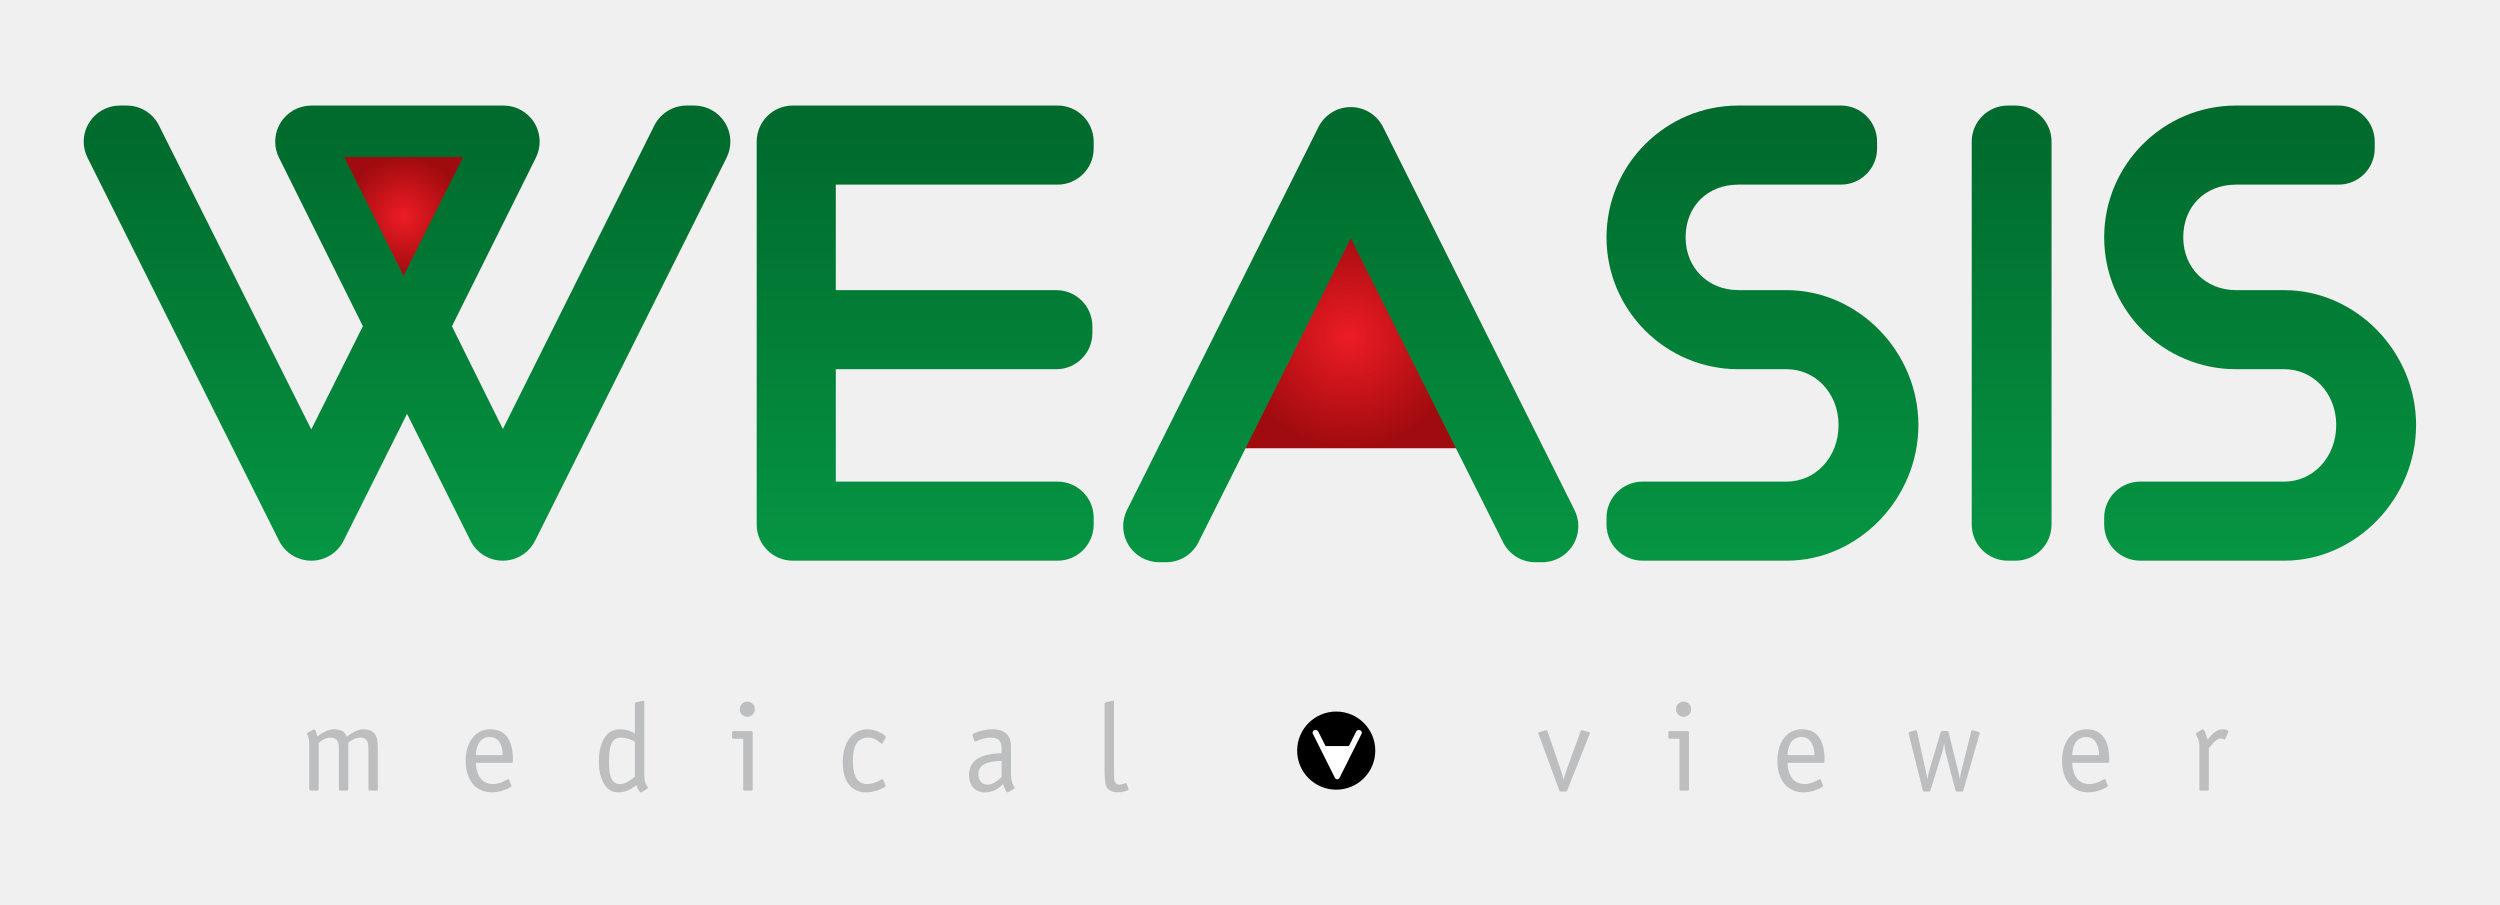
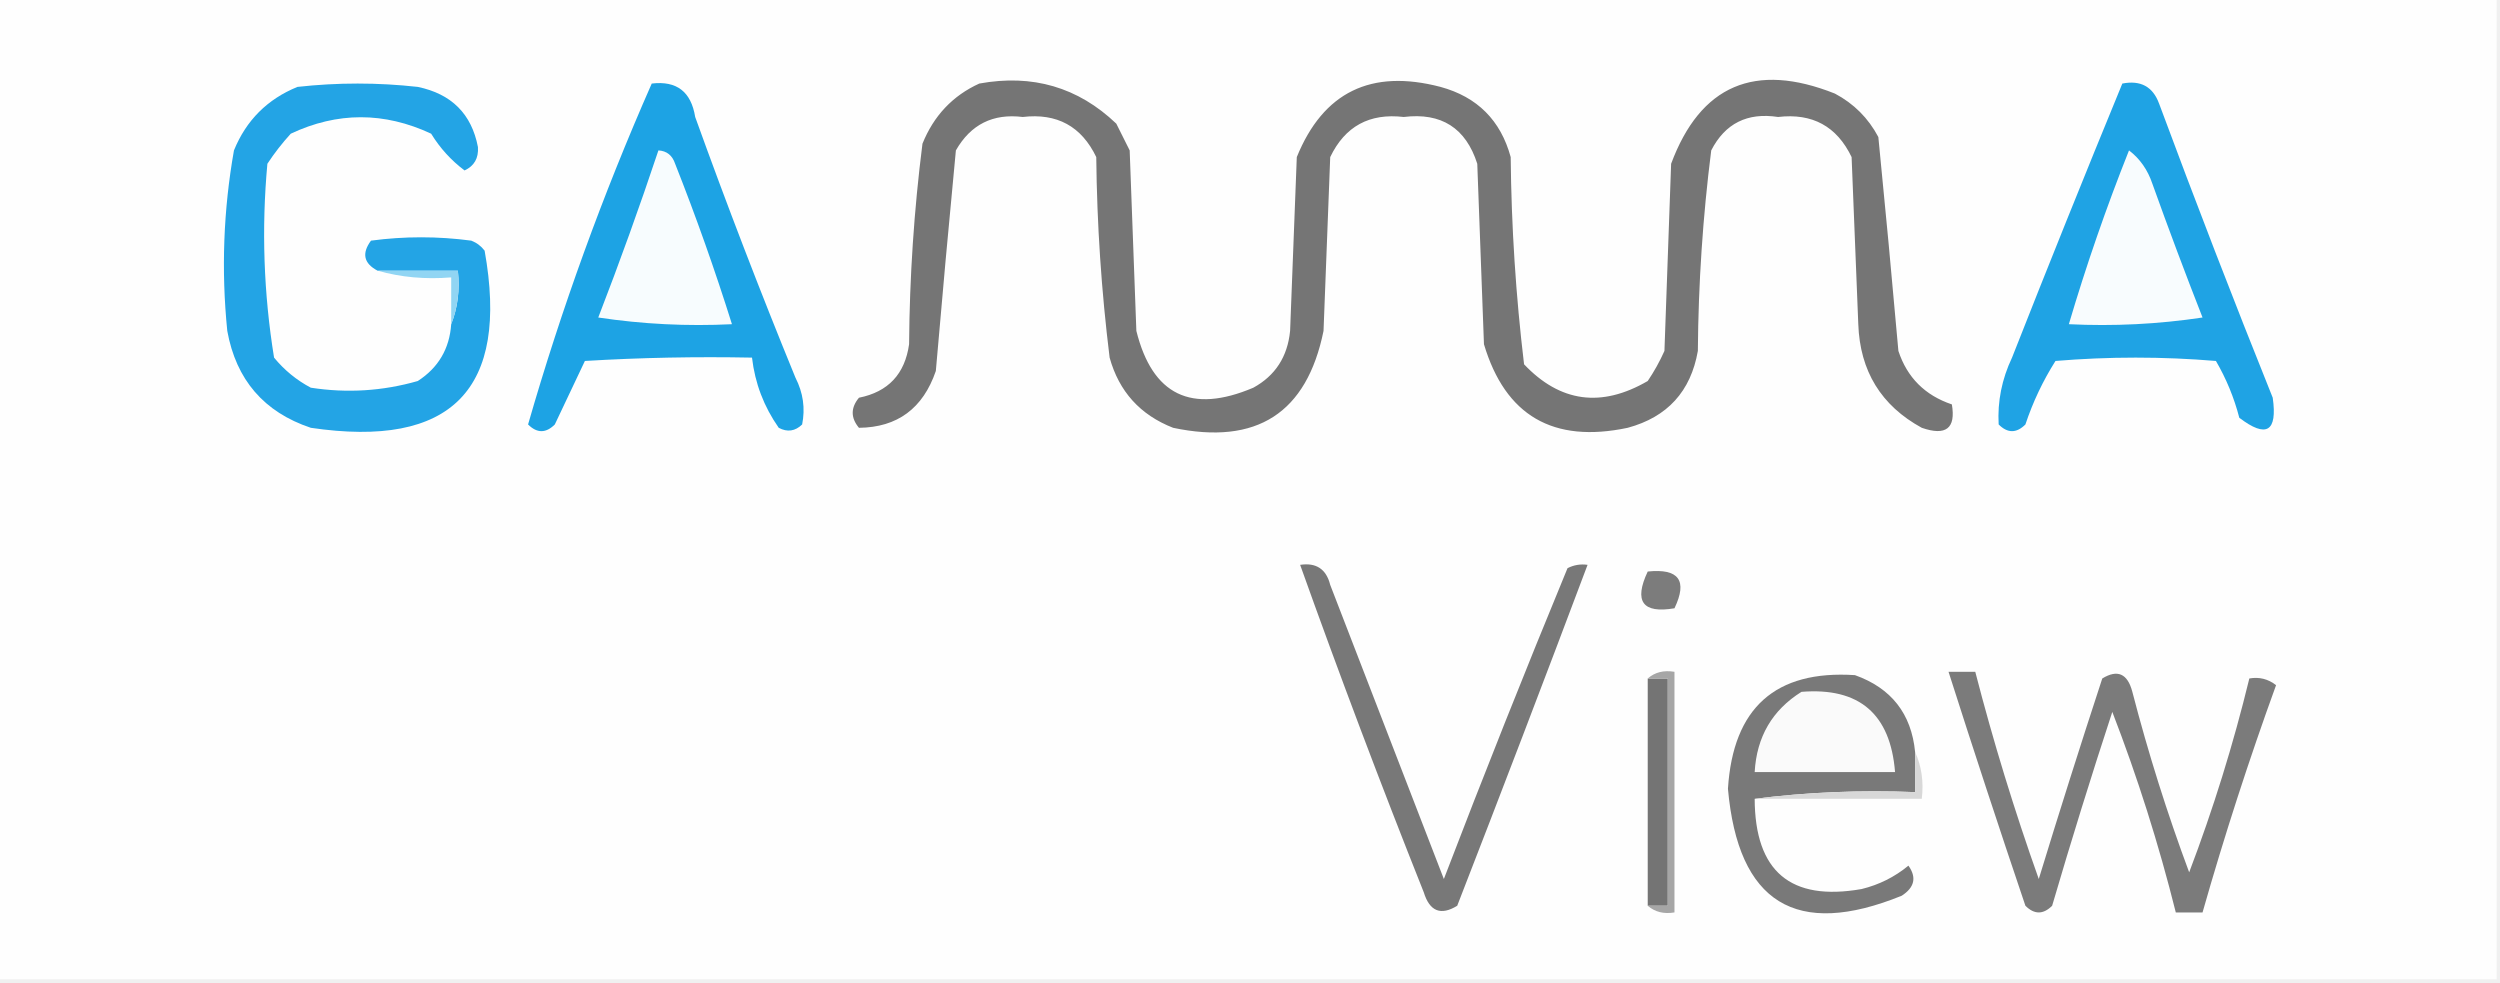
- <svg xmlns="http://www.w3.org/2000/svg" width="448" height="162" fill="none" version="1.1" viewBox="0 0 448 162" xml:space="preserve">
-   <path d="M448 0H0V162H448V0Z" fill="none" />
-   <g fill="#BCBEC0">
-     <path d="m55.419 133.78c0-0.512-0.022-1.046-0.133-1.559-0.111-0.511-0.29-0.645-0.29-0.756l0.111-0.156 0.958-0.534 0.2-0.09c0.334 0 0.579 1.159 0.6 1.314 0.579-0.534 1.96-1.314 2.895-1.314 1.446 0 2.07 0.446 2.359 1.336 0.669-0.49 1.869-1.336 2.939-1.336 2.471 0 2.649 1.738 2.649 3.34v7.389c0 0.179-0.089 0.267-0.268 0.267h-1.157c-0.177 0-0.266-0.088-0.266-0.267v-7.434c0-0.956-0.246-1.802-1.425-1.802-1.07 0-1.738 0.601-2.181 0.912v8.324c0 0.179-0.089 0.267-0.268 0.267h-1.157c-0.177 0-0.268-0.088-0.268-0.267v-7.434c0-0.956-0.245-1.802-1.446-1.802-1.002 0-1.781 0.622-2.159 0.935v8.301c0 0.179-0.09 0.267-0.268 0.267h-1.157c-0.179 0-0.268-0.088-0.268-0.267v-7.634z" />
-     <path d="m91.605 140.66 0.066 0.178c0 0.244-1.869 1.158-3.518 1.158-2.96-0.023-4.696-2.271-4.696-5.655 0-3.271 1.647-5.654 4.407-5.654 3.716 0 4.051 3.606 4.051 5.521 0 0.312 0 0.49-0.245 0.49h-6.389c0 1.358 0.535 3.805 3.071 3.805 1.449 0 2.605-0.912 2.739-0.912l0.134 0.134 0.379 0.935zm-1.514-5.342c0-1.157-0.379-3.251-2.315-3.251-2.047 0-2.494 2.138-2.494 3.251h4.809z" />
-     <path d="m115.46 138.17c0 1.001 0 1.669 0.244 2.226 0.111 0.266 0.402 0.69 0.402 0.823l-0.202 0.178-0.868 0.534-0.177 0.068c-0.311 0-0.713-0.958-0.801-1.314-0.535 0.379-1.625 1.314-3.272 1.314-2.383 0-3.473-2.671-3.473-5.431 0-3.205 1.136-5.877 3.717-5.877 1.381 0 2.138 0.378 2.738 0.756v-5.297c0-0.155 0.067-0.244 0.156-0.267l1.091-0.267c0.178-0.045 0.11-0.022 0.266-0.045 0.179 0 0.179 0.179 0.179 0.29v12.309zm-1.692-5.254c-0.713-0.377-1.424-0.733-2.538-0.733-1.914 0-2.092 2.181-2.092 4.339 0 1.87 0.156 3.985 1.96 3.985 1.157 0 2.136-0.98 2.67-1.313v-6.278z" />
-     <path d="m134.88 141.42c0 0.179-0.088 0.268-0.267 0.268h-1.158c-0.177 0-0.267-0.089-0.267-0.268v-9.036h-1.736c-0.178 0-0.267-0.09-0.267-0.267v-0.847c0-0.177 0.089-0.266 0.267-0.266h3.138c0.245 0 0.29 0.133 0.29 0.334v10.082zm-0.958-12.976c-0.757 0-1.358-0.601-1.358-1.357 0-0.758 0.601-1.359 1.358-1.359s1.358 0.624 1.358 1.359c0 0.733-0.601 1.357-1.358 1.357" />
-     <path d="m158.65 140.66 0.068 0.178c0 0.244-1.87 1.158-3.518 1.158-2.648 0-4.183-2.07-4.183-5.32 0-3.718 1.78-5.989 4.517-5.989 1.491 0 3.205 1.046 3.205 1.38l-0.065 0.179-0.514 0.935-0.132 0.134c-0.089 0-1.046-1.135-2.36-1.135-2.181 0-2.826 1.625-2.826 4.161 0 2.026 0.4 4.162 2.558 4.162 1.448 0 2.604-0.912 2.739-0.912l0.133 0.134 0.378 0.935z" />
-     <path d="m181.17 138.17c0 1.402 0.068 1.602 0.268 2.226 0.088 0.266 0.4 0.69 0.4 0.823l-0.2 0.178-0.868 0.534-0.179 0.068c-0.333 0-0.735-1.18-0.846-1.492-0.267 0.244-1.357 1.492-3.205 1.492-1.757 0-2.894-1.158-2.894-3.139 0-3.763 4.453-3.829 5.832-3.873v-0.802c0-1.29-0.4-2.002-1.98-2.002-1.492 0-2.515 0.712-2.715 0.712l-0.157-0.111-0.29-0.78-0.067-0.289c0-0.379 2.049-1.024 3.474-1.024 2.56 0 3.427 1.246 3.427 3.116v4.363zm-1.692-1.803c-0.979 0.022-4.163 0.022-4.163 2.359 0 0.89 0.491 1.891 1.625 1.891 1.159 0 2.181-1.067 2.538-1.38v-2.87z" />
-     <path d="m202.19 141.28 0.045 0.157c0 0.243-1.068 0.556-1.893 0.556-1.091 0-1.825-0.446-2.091-1.069-0.311-0.735-0.311-2.449-0.311-3.227v-11.553c0-0.155 0.065-0.245 0.155-0.267l1.112-0.267c0.179-0.045 0.111-0.022 0.268-0.045 0.155 0 0.155 0.178 0.155 0.29v11.885c0 0.692 0.023 1.825 0.067 2.093 0.045 0.245 0.245 0.779 0.89 0.779 0.58 0 1.003-0.289 1.159-0.289 0.132 0 0.132 0.067 0.155 0.134l0.289 0.823z" />
-     <path d="m280.85 141.64c-0.068 0.155-0.089 0.2-0.29 0.2h-0.869c-0.2 0-0.221-0.089-0.268-0.2l-3.738-10.15-0.044-0.156c0-0.089 0.044-0.11 0.2-0.155l1.09-0.29 0.224-0.044 0.155 0.178 2.471 7.233c0.156 0.468 0.289 0.98 0.4 1.403h0.045c0.111-0.534 0.2-0.845 0.4-1.38l2.627-7.256 0.155-0.178 0.224 0.044 1.09 0.29c0.156 0.045 0.2 0.066 0.2 0.155l-0.044 0.156-4.028 10.15z" />
-     <path d="m302.66 141.42c0 0.179-0.089 0.268-0.267 0.268h-1.159c-0.176 0-0.266-0.089-0.266-0.268v-9.036h-1.737c-0.177 0-0.266-0.09-0.266-0.267v-0.847c0-0.177 0.089-0.266 0.266-0.266h3.139c0.245 0 0.29 0.133 0.29 0.334v10.082zm-0.96-12.976c-0.755 0-1.357-0.601-1.357-1.357 0-0.758 0.602-1.359 1.357-1.359 0.759 0 1.359 0.624 1.359 1.359 0 0.733-0.6 1.357-1.359 1.357z" />
-     <path d="m326.65 140.66 0.066 0.178c0 0.244-1.869 1.158-3.517 1.158-2.96-0.023-4.698-2.271-4.698-5.655 0-3.271 1.649-5.654 4.409-5.654 3.715 0 4.051 3.606 4.051 5.521 0 0.312 0 0.49-0.245 0.49h-6.39c0 1.358 0.536 3.805 3.071 3.805 1.45 0 2.605-0.912 2.74-0.912l0.134 0.134 0.379 0.935zm-1.514-5.342c0-1.157-0.38-3.251-2.315-3.251-2.047 0-2.495 2.138-2.495 3.251h4.81z" />
-     <path d="m351.84 141.62c-0.045 0.089-0.069 0.223-0.268 0.223h-0.867c-0.224 0-0.268-0.134-0.291-0.223l-1.758-6.745c-0.111-0.445-0.2-1.179-0.244-1.691h-0.045c-0.066 0.646-0.155 1.112-0.333 1.669l-2.093 6.79c-0.022 0.088-0.066 0.2-0.245 0.2h-0.89c-0.18 0-0.225-0.134-0.245-0.223l-2.515-10.084-0.045-0.222 0.2-0.156 0.98-0.267 0.179-0.045c0.111 0 0.132 0.068 0.175 0.223l1.605 7.301c0.089 0.379 0.177 0.868 0.221 1.224h0.046c0.089-0.534 0.157-0.956 0.245-1.224l2.114-7.167c0.043-0.155 0.179-0.2 0.311-0.2h0.847c0.2 0 0.222 0.111 0.267 0.222l1.825 7.434c0.068 0.29 0.111 0.579 0.156 0.869h0.044c0.023-0.268 0.089-0.668 0.133-0.869l1.893-7.59c0.023-0.155 0.112-0.223 0.178-0.223l0.177 0.045 0.979 0.267 0.203 0.156-0.048 0.222-2.891 10.084z" />
-     <path d="m377.67 140.66 0.067 0.178c0 0.244-1.869 1.158-3.518 1.158-2.96-0.023-4.697-2.271-4.697-5.655 0-3.271 1.648-5.654 4.408-5.654 3.715 0 4.052 3.606 4.052 5.521 0 0.312 0 0.49-0.245 0.49h-6.39c0 1.358 0.536 3.805 3.071 3.805 1.45 0 2.605-0.912 2.74-0.912l0.134 0.134 0.378 0.935zm-1.513-5.342c0-1.157-0.38-3.251-2.315-3.251-2.048 0-2.495 2.138-2.495 3.251h4.81z" />
-     <path d="m395.82 141.42c0 0.179-0.089 0.268-0.268 0.268h-1.159c-0.176 0-0.266-0.089-0.266-0.268v-7.633c0-0.402-0.066-1.137-0.377-1.693-0.179-0.312-0.248-0.489-0.248-0.556 0.025-0.134 0.113-0.2 0.156-0.223l0.827-0.512 0.22-0.111c0.402 0 0.778 1.38 0.87 1.87 0.578-0.624 1.38-1.87 2.668-1.87 0.515 0 1.093 0.178 1.093 0.378l-0.066 0.178-0.49 1.136-0.134 0.155c-0.111 0-0.311-0.2-0.734-0.2-0.779 0-1.559 1.158-2.092 1.736v7.345z" />
+ <svg xmlns="http://www.w3.org/2000/svg" version="1.1" width="374px" height="147px" style="shape-rendering:geometricPrecision; text-rendering:geometricPrecision; image-rendering:optimizeQuality; fill-rule:evenodd; clip-rule:evenodd">
+   <g>
+     <path style="opacity:1" fill="#fefefe" d="M -0.5,-0.5 C 124.167,-0.5 248.833,-0.5 373.5,-0.5C 373.5,48.5 373.5,97.5 373.5,146.5C 248.833,146.5 124.167,146.5 -0.5,146.5C -0.5,97.5 -0.5,48.5 -0.5,-0.5 Z" />
  </g>
-   <path d="m241.73 40.339-20.041 39.995h40.078l-20.037-39.995z" fill="url(#paint0_radial_2_2)" />
-   <path d="m147.28 62.238v-0.571c0.116 0.203 0.095 0.391 0 0.571zm0-5.754v-0.499c0.082 0.158 0.101 0.324 0 0.499z" fill="#009D4B" />
-   <path d="m123.04 18.915c-2.451 0.001-4.69 1.384-5.786 3.58l-27.14 54.384-9.126-18.411 15.041-30.202c0.45-0.912 0.675-1.899 0.675-2.881 0-1.184-0.325-2.366-0.969-3.405-1.177-1.905-3.259-3.064-5.499-3.064h-34.449c-2.24 0-4.319 1.159-5.5 3.062-0.642 1.04-0.968 2.223-0.968 3.404 0 0.985 0.223 1.976 0.68 2.886l15.03 30.188-9.248 18.494-27.292-54.465c-1.094-2.185-3.33-3.569-5.781-3.569h-1.232c-2.246 0-4.326 1.163-5.503 3.066-0.642 1.039-0.969 2.219-0.969 3.402 0 0.986 0.226 1.978 0.684 2.893l34.312 68.624c1.099 2.197 3.342 3.572 5.786 3.574 2.445 0 4.692-1.379 5.785-3.579l11.371-22.738 11.371 22.742c1.096 2.195 3.34 3.574 5.784 3.574 2.445 0 4.688-1.377 5.787-3.57l34.313-68.629c0.456-0.916 0.681-1.907 0.681-2.894 0-1.181-0.324-2.357-0.958-3.393l-0.023-0.04 0.014 0.026c-1.182-1.897-3.257-3.059-5.5-3.06h-1.373z" fill="url(#paint1_linear_2_2)" />
-   <path d="m400.69 18.915c-13.031 5e-3 -23.617 10.591-23.622 23.622 5e-3 13.034 10.588 23.621 23.622 23.625h8.649c2.613 0.006 4.887 1.062 6.576 2.84 1.68 1.78 2.737 4.277 2.739 7.162-2e-3 2.933-1.066 5.469-2.75 7.271-1.69 1.799-3.96 2.864-6.565 2.869h-25.802c-3.576 0.001-6.469 2.897-6.469 6.47v1.234c0 3.571 2.893 6.467 6.469 6.467h25.802c6.461 0 12.38-2.816 16.652-7.23 4.275-4.418 6.97-10.48 6.973-17.081-3e-3 -6.569-2.701-12.6-6.978-16.989-4.275-4.386-10.191-7.181-16.647-7.183h-8.649c-2.775-0.007-5.095-1.029-6.765-2.691-1.66-1.67-2.682-3.989-2.687-6.765 7e-3 -2.859 1.011-5.161 2.646-6.804 1.644-1.636 3.946-2.639 6.806-2.647h18.394c3.572-0.003 6.467-2.895 6.467-6.469v-1.236c0-3.574-2.895-6.465-6.467-6.466h-18.394z" fill="url(#paint2_linear_2_2)" />
-   <path d="m359.8 18.915c-3.573 0.001-6.465 2.896-6.465 6.466v68.628c3e-3 3.567 2.888 6.463 6.465 6.467h1.372c3.577-4e-3 6.464-2.9 6.465-6.467v-68.628c-1e-3 -3.57-2.891-6.464-6.465-6.466h-1.372z" fill="url(#paint3_linear_2_2)" />
-   <path d="m311.51 18.915c-13.034 5e-3 -23.619 10.591-23.624 23.622 5e-3 13.035 10.59 23.621 23.624 23.625h8.648c2.613 0.006 4.888 1.062 6.574 2.84 1.68 1.78 2.738 4.276 2.74 7.162 0 2.933-1.066 5.469-2.749 7.271-1.691 1.799-3.96 2.864-6.565 2.869h-25.805c-3.573 0.003-6.465 2.895-6.467 6.47v1.234c2e-3 3.572 2.895 6.465 6.467 6.467h25.805c6.462 0 12.378-2.816 16.65-7.234 4.275-4.414 6.968-10.478 6.97-17.078-2e-3 -6.569-2.697-12.6-6.975-16.989-4.275-4.386-10.187-7.181-16.645-7.183h-8.648c-2.775-0.007-5.096-1.029-6.764-2.691-1.663-1.67-2.683-3.989-2.687-6.765 7e-3 -2.859 1.012-5.161 2.646-6.804 1.642-1.636 3.947-2.639 6.805-2.647h18.393c3.573-0.003 6.466-2.897 6.469-6.471v-1.234c-5e-3 -3.574-2.896-6.461-6.469-6.466h-18.393z" fill="url(#paint4_linear_2_2)" />
-   <path d="m236.27 22.764-34.313 68.63c-0.455 0.909-0.684 1.9-0.684 2.89 0 1.181 0.327 2.365 0.973 3.405 1.172 1.901 3.252 3.063 5.499 3.063h1.233c2.453 0 4.689-1.385 5.783-3.575l27.292-54.472 27.298 54.475c1.095 2.186 3.331 3.572 5.781 3.572h1.238c2.245 0 4.321-1.163 5.5-3.068 0.638-1.04 0.965-2.22 0.965-3.402 0-0.988-0.227-1.979-0.682-2.888l-34.312-68.629-2.235 1.117 2.234-1.119c-1.098-2.19-3.335-3.574-5.787-3.574-2.448 0.003-4.683 1.384-5.783 3.574" fill="url(#paint5_linear_2_2)" />
-   <path d="m142.07 18.915c-3.575 0.001-6.468 2.893-6.471 6.466v68.628c3e-3 3.571 2.892 6.463 6.471 6.467h47.447c3.574-4e-3 6.468-2.895 6.472-6.467v-1.236c-3e-3 -3.574-2.9-6.465-6.472-6.468h-39.742v-20.142h39.51c3.575-0.003 6.466-2.894 6.47-6.468v-1.234c-4e-3 -3.575-2.896-6.466-6.47-6.468h-39.51v-18.908h39.742c3.574-0.003 6.469-2.895 6.472-6.471v-1.234c-3e-3 -3.574-2.9-6.464-6.472-6.466h-47.447z" fill="url(#paint6_linear_2_2)" />
-   <path d="m61.682 28.151 10.648 21.25 10.646-21.25h-21.294z" fill="url(#paint7_radial_2_2)" />
-   <defs>
-     <radialGradient id="paint0_radial_2_2" cx="0" cy="0" r="1" gradientTransform="translate(241.73 60.337) scale(20.019)" gradientUnits="userSpaceOnUse">
-       <stop stop-color="#ED1C24" offset="0" />
-       <stop stop-color="#A00B0F" offset="1" />
-     </radialGradient>
-     <linearGradient id="paint1_linear_2_2" x1="72.938" x2="72.938" y1="24.434" y2="123.97" gradientUnits="userSpaceOnUse">
-       <stop stop-color="#006B2D" offset="0" />
-       <stop stop-color="#07A34A" offset="1" />
-     </linearGradient>
-     <linearGradient id="paint2_linear_2_2" x1="405.02" x2="405.02" y1="24.434" y2="123.97" gradientUnits="userSpaceOnUse">
-       <stop stop-color="#006B2D" offset="0" />
-       <stop stop-color="#07A34A" offset="1" />
-     </linearGradient>
-     <linearGradient id="paint3_linear_2_2" x1="360.48" x2="360.48" y1="24.434" y2="123.97" gradientUnits="userSpaceOnUse">
-       <stop stop-color="#006B2D" offset="0" />
-       <stop stop-color="#07A34A" offset="1" />
-     </linearGradient>
-     <linearGradient id="paint4_linear_2_2" x1="315.83" x2="315.83" y1="24.434" y2="123.97" gradientUnits="userSpaceOnUse">
-       <stop stop-color="#006B2D" offset="0" />
-       <stop stop-color="#07A34A" offset="1" />
-     </linearGradient>
-     <linearGradient id="paint5_linear_2_2" x1="242.05" x2="242.05" y1="24.434" y2="123.97" gradientUnits="userSpaceOnUse">
-       <stop stop-color="#006B2D" offset="0" />
-       <stop stop-color="#07A34A" offset="1" />
-     </linearGradient>
-     <linearGradient id="paint6_linear_2_2" x1="165.8" x2="165.8" y1="24.434" y2="123.97" gradientUnits="userSpaceOnUse">
-       <stop stop-color="#006B2D" offset="0" />
-       <stop stop-color="#07A34A" offset="1" />
-     </linearGradient>
-     <radialGradient id="paint7_radial_2_2" cx="0" cy="0" r="1" gradientTransform="translate(72.33 38.776) scale(10.636)" gradientUnits="userSpaceOnUse">
-       <stop stop-color="#ED1C24" offset="0" />
-       <stop stop-color="#A00B0F" offset="1" />
-     </radialGradient>
-   </defs>
-   <g transform="translate(231.45 126.51)">
-     <path d="m1 8c0-3.866 3.134-7 7-7 3.866 0 7 3.134 7 7 0 3.866-3.134 7-7 7-3.866 0-7-3.134-7-7z" fill="#000" />
-     <g fill="#fff">
-       <path d="m8.214 11.794 2.31-4.608h-4.62z" />
-       <path d="m8.181 8.957c0.356 0 0.648-0.298 0.648-0.663 0-0.362-0.284-0.648-0.648-0.648-0.364 0-0.664 0.292-0.664 0.648 0 0.365 0.3 0.663 0.664 0.663z" />
-       <path d="m3.814 4.982 3.955 7.909c0.079 0.154 0.236 0.252 0.41 0.252 0.173 0 0.331-0.097 0.411-0.252l3.955-7.909c0.069-0.141 0.061-0.309-0.022-0.444-0.083-0.134-0.229-0.217-0.389-0.217h-0.141c-0.173 0-0.334 0.098-0.41 0.252l-3.404 6.792-3.404-6.792c-0.077-0.154-0.234-0.252-0.408-0.252h-0.143c-0.159 0-0.306 0.083-0.388 0.217-0.084 0.136-0.09 0.303-0.022 0.444" />
-     </g>
+   <g>
+     <path style="opacity:1" fill="#23a4e5" d="M 67.5,48.5 C 68.473,46.052 68.806,43.385 68.5,40.5C 64.5,40.5 60.5,40.5 56.5,40.5C 54.418,39.415 54.084,37.915 55.5,36C 60.5,35.333 65.5,35.333 70.5,36C 71.308,36.308 71.975,36.808 72.5,37.5C 76.221,58.28 67.555,67.113 46.5,64C 39.492,61.656 35.326,56.823 34,49.5C 33.087,40.424 33.42,31.424 35,22.5C 36.833,18 40,14.833 44.5,13C 50.5,12.333 56.5,12.333 62.5,13C 67.552,14.051 70.552,17.051 71.5,22C 71.612,23.662 70.946,24.829 69.5,25.5C 67.493,23.992 65.826,22.158 64.5,20C 57.473,16.718 50.473,16.718 43.5,20C 42.212,21.41 41.046,22.91 40,24.5C 39.109,34.228 39.443,43.895 41,53.5C 42.543,55.378 44.376,56.878 46.5,58C 51.921,58.839 57.255,58.506 62.5,57C 65.58,55.009 67.246,52.175 67.5,48.5 Z" />
+   </g>
+   <g>
+     <path style="opacity:1" fill="#1da3e4" d="M 97.5,12.5 C 101.224,12.05 103.391,13.717 104,17.5C 108.722,30.611 113.722,43.611 119,56.5C 120.15,58.754 120.484,61.087 120,63.5C 118.951,64.517 117.784,64.684 116.5,64C 114.278,60.832 112.944,57.332 112.5,53.5C 104.16,53.334 95.827,53.5 87.5,54C 86.004,57.149 84.504,60.316 83,63.5C 81.667,64.833 80.333,64.833 79,63.5C 83.992,46.161 90.159,29.162 97.5,12.5 Z" />
+   </g>
+   <g>
+     <path style="opacity:1" fill="#757575" d="M 146.5,12.5 C 154.461,11.046 161.294,13.046 167,18.5C 167.667,19.833 168.333,21.167 169,22.5C 169.333,31.5 169.667,40.5 170,49.5C 172.388,59.11 178.221,61.943 187.5,58C 190.785,56.199 192.619,53.365 193,49.5C 193.333,40.833 193.667,32.167 194,23.5C 197.948,13.777 205.114,10.277 215.5,13C 221,14.5 224.5,18 226,23.5C 226.1,33.892 226.767,44.225 228,54.5C 233.4,60.197 239.566,61.03 246.5,57C 247.46,55.581 248.293,54.081 249,52.5C 249.333,43.167 249.667,33.833 250,24.5C 254.377,12.738 262.543,9.238 274.5,14C 277.333,15.5 279.5,17.667 281,20.5C 282.056,31.142 283.056,41.809 284,52.5C 285.307,56.474 287.974,59.141 292,60.5C 292.611,64.088 291.111,65.254 287.5,64C 281.417,60.676 278.251,55.51 278,48.5C 277.667,40.167 277.333,31.833 277,23.5C 274.792,18.895 271.125,16.895 266,17.5C 261.408,16.796 258.075,18.462 256,22.5C 254.742,32.427 254.076,42.427 254,52.5C 252.938,58.562 249.438,62.395 243.5,64C 232.36,66.355 225.193,62.188 222,51.5C 221.667,42.5 221.333,33.5 221,24.5C 219.289,19.142 215.622,16.809 210,17.5C 204.875,16.895 201.208,18.895 199,23.5C 198.667,32.167 198.333,40.833 198,49.5C 195.5,61.805 188,66.638 175.5,64C 170.572,62.073 167.406,58.573 166,53.5C 164.771,43.559 164.104,33.559 164,23.5C 161.792,18.895 158.125,16.895 153,17.5C 148.553,16.949 145.219,18.616 143,22.5C 141.947,33.476 140.947,44.476 140,55.5C 138.08,61.106 134.246,63.939 128.5,64C 127.253,62.506 127.253,61.006 128.5,59.5C 132.874,58.625 135.374,55.958 136,51.5C 136.076,41.427 136.742,31.427 138,21.5C 139.688,17.315 142.521,14.315 146.5,12.5 Z" />
+   </g>
+   <g>
+     <path style="opacity:1" fill="#1fa3e4" d="M 317.5,12.5 C 320.238,11.965 322.072,12.965 323,15.5C 328.47,30.245 334.137,44.912 340,59.5C 340.725,64.589 339.058,65.589 335,62.5C 334.22,59.488 333.053,56.655 331.5,54C 323.5,53.333 315.5,53.333 307.5,54C 305.618,56.978 304.118,60.145 303,63.5C 301.667,64.833 300.333,64.833 299,63.5C 298.808,60.053 299.475,56.72 301,53.5C 306.419,39.731 311.919,26.064 317.5,12.5 Z" />
+   </g>
+   <g>
+     <path style="opacity:1" fill="#f7fcfe" d="M 98.5,22.5 C 99.75,22.577 100.583,23.244 101,24.5C 104.133,32.425 106.966,40.425 109.5,48.5C 102.8,48.83 96.133,48.497 89.5,47.5C 92.704,39.219 95.704,30.886 98.5,22.5 Z" />
+   </g>
+   <g>
+     <path style="opacity:1" fill="#f8fcfe" d="M 318.5,22.5 C 320.136,23.749 321.303,25.416 322,27.5C 324.402,34.205 326.902,40.872 329.5,47.5C 322.866,48.497 316.2,48.83 309.5,48.5C 312.102,39.695 315.102,31.029 318.5,22.5 Z" />
+   </g>
+   <g>
+     <path style="opacity:1" fill="#91d5f3" d="M 56.5,40.5 C 60.5,40.5 64.5,40.5 68.5,40.5C 68.806,43.385 68.473,46.052 67.5,48.5C 67.5,46.167 67.5,43.833 67.5,41.5C 63.629,41.815 59.962,41.482 56.5,40.5 Z" />
+   </g>
+   <g>
+     <path style="opacity:1" fill="#787878" d="M 194.5,84.5 C 196.911,84.137 198.411,85.137 199,87.5C 204.667,102.167 210.333,116.833 216,131.5C 221.975,115.904 228.142,100.404 234.5,85C 235.448,84.517 236.448,84.35 237.5,84.5C 231.108,101.504 224.608,118.504 218,135.5C 215.546,137.013 213.879,136.346 213,133.5C 206.528,117.248 200.362,100.914 194.5,84.5 Z" />
+   </g>
+   <g>
+     <path style="opacity:1" fill="#7c7c7c" d="M 246.5,85.5 C 251.159,85.015 252.492,86.848 250.5,91C 245.728,91.81 244.395,89.977 246.5,85.5 Z" />
+   </g>
+   <g>
+     <path style="opacity:1" fill="#797979" d="M 286.5,112.5 C 286.5,114.5 286.5,116.5 286.5,118.5C 278.316,118.174 270.316,118.508 262.5,119.5C 262.536,130.374 267.87,134.874 278.5,133C 281.112,132.361 283.446,131.194 285.5,129.5C 286.754,131.259 286.421,132.759 284.5,134C 268.691,140.425 260.024,135.091 258.5,118C 259.268,105.891 265.601,100.224 277.5,101C 282.944,102.942 285.944,106.775 286.5,112.5 Z" />
+   </g>
+   <g>
+     <path style="opacity:1" fill="#747474" d="M 246.5,101.5 C 247.5,101.5 248.5,101.5 249.5,101.5C 249.5,112.833 249.5,124.167 249.5,135.5C 248.5,135.5 247.5,135.5 246.5,135.5C 246.5,124.167 246.5,112.833 246.5,101.5 Z" />
+   </g>
+   <g>
+     <path style="opacity:1" fill="#7b7b7b" d="M 291.5,100.5 C 292.833,100.5 294.167,100.5 295.5,100.5C 298.198,110.953 301.364,121.286 305,131.5C 308.068,121.464 311.234,111.464 314.5,101.5C 316.782,100.1 318.282,100.766 319,103.5C 321.371,112.652 324.204,121.652 327.5,130.5C 331.109,121.008 334.109,111.341 336.5,101.5C 337.978,101.238 339.311,101.571 340.5,102.5C 336.426,113.723 332.759,125.056 329.5,136.5C 328.167,136.5 326.833,136.5 325.5,136.5C 322.945,126.274 319.779,116.274 316,106.5C 312.845,116.12 309.845,125.787 307,135.5C 305.667,136.833 304.333,136.833 303,135.5C 299.06,123.847 295.227,112.18 291.5,100.5 Z" />
+   </g>
+   <g>
+     <path style="opacity:1" fill="#a6a6a6" d="M 246.5,101.5 C 247.568,100.566 248.901,100.232 250.5,100.5C 250.5,112.5 250.5,124.5 250.5,136.5C 248.901,136.768 247.568,136.434 246.5,135.5C 247.5,135.5 248.5,135.5 249.5,135.5C 249.5,124.167 249.5,112.833 249.5,101.5C 248.5,101.5 247.5,101.5 246.5,101.5 Z" />
+   </g>
+   <g>
+     <path style="opacity:1" fill="#fafafa" d="M 269.5,103.5 C 278.14,102.803 282.806,106.803 283.5,115.5C 276.5,115.5 269.5,115.5 262.5,115.5C 262.796,110.233 265.129,106.233 269.5,103.5 Z" />
+   </g>
+   <g>
+     <path style="opacity:1" fill="#d8d8d8" d="M 286.5,112.5 C 287.468,114.607 287.802,116.941 287.5,119.5C 279.167,119.5 270.833,119.5 262.5,119.5C 270.316,118.508 278.316,118.174 286.5,118.5C 286.5,116.5 286.5,114.5 286.5,112.5 Z" />
  </g>
</svg>
